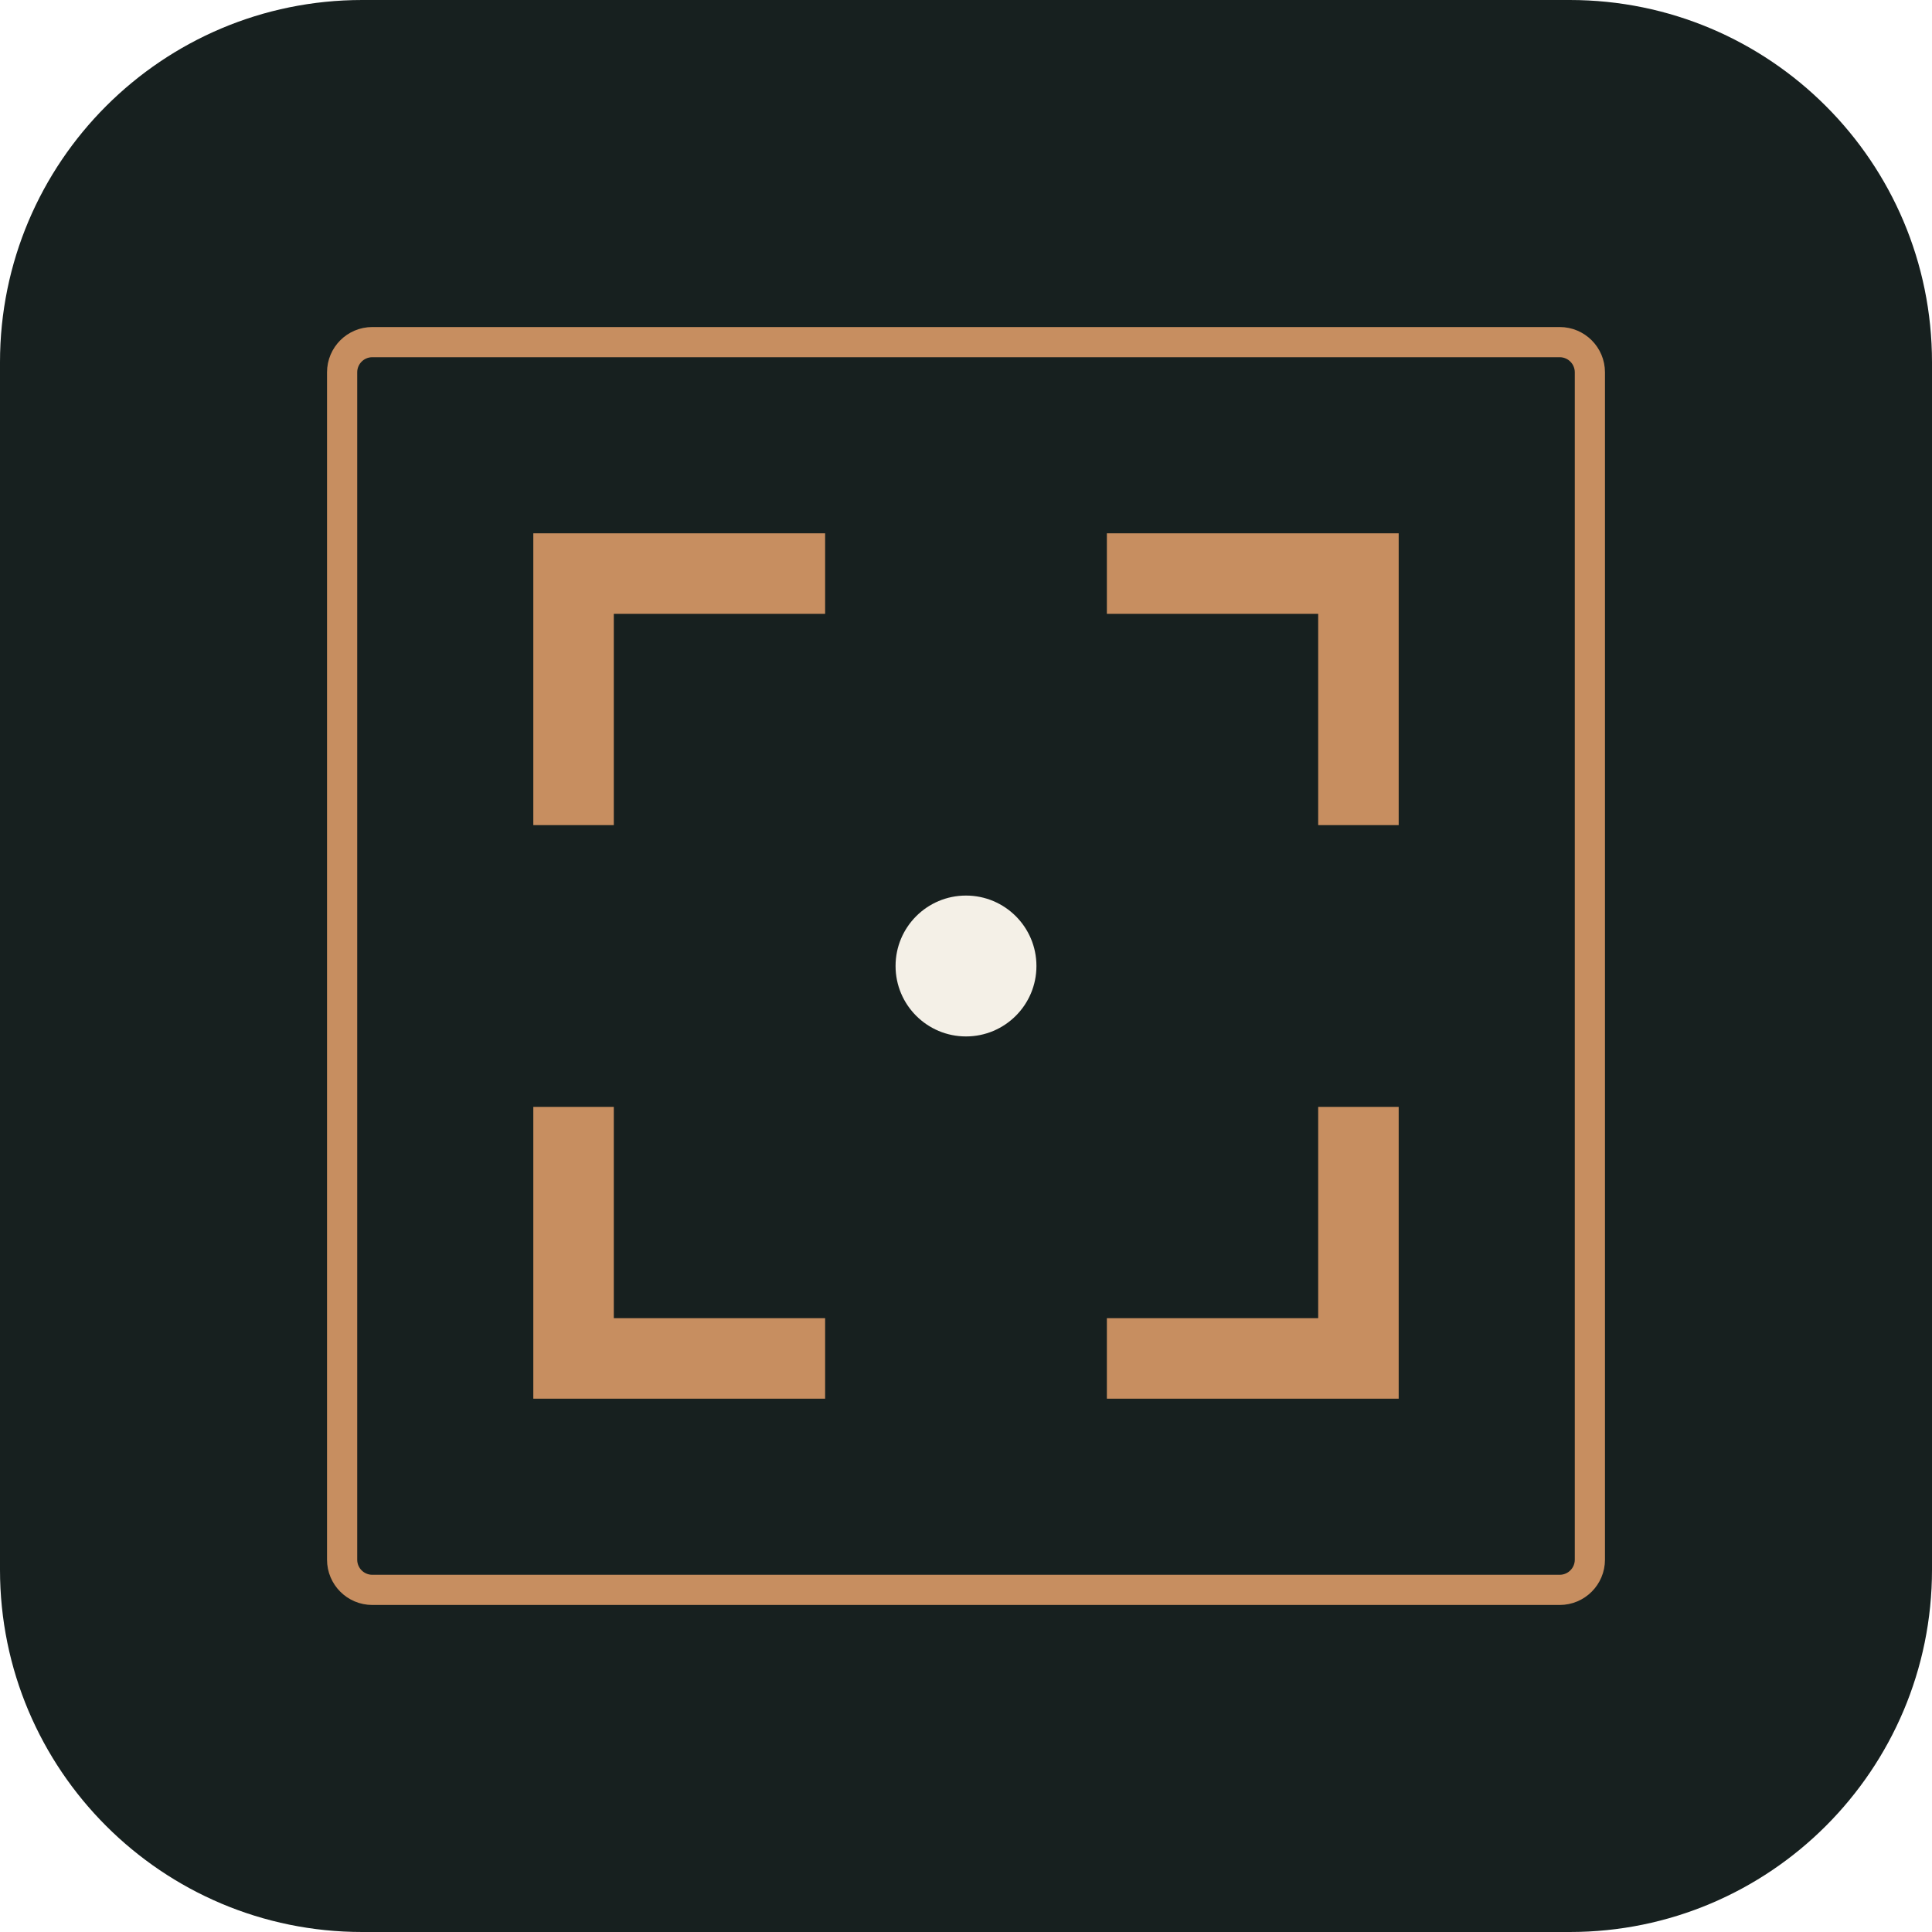
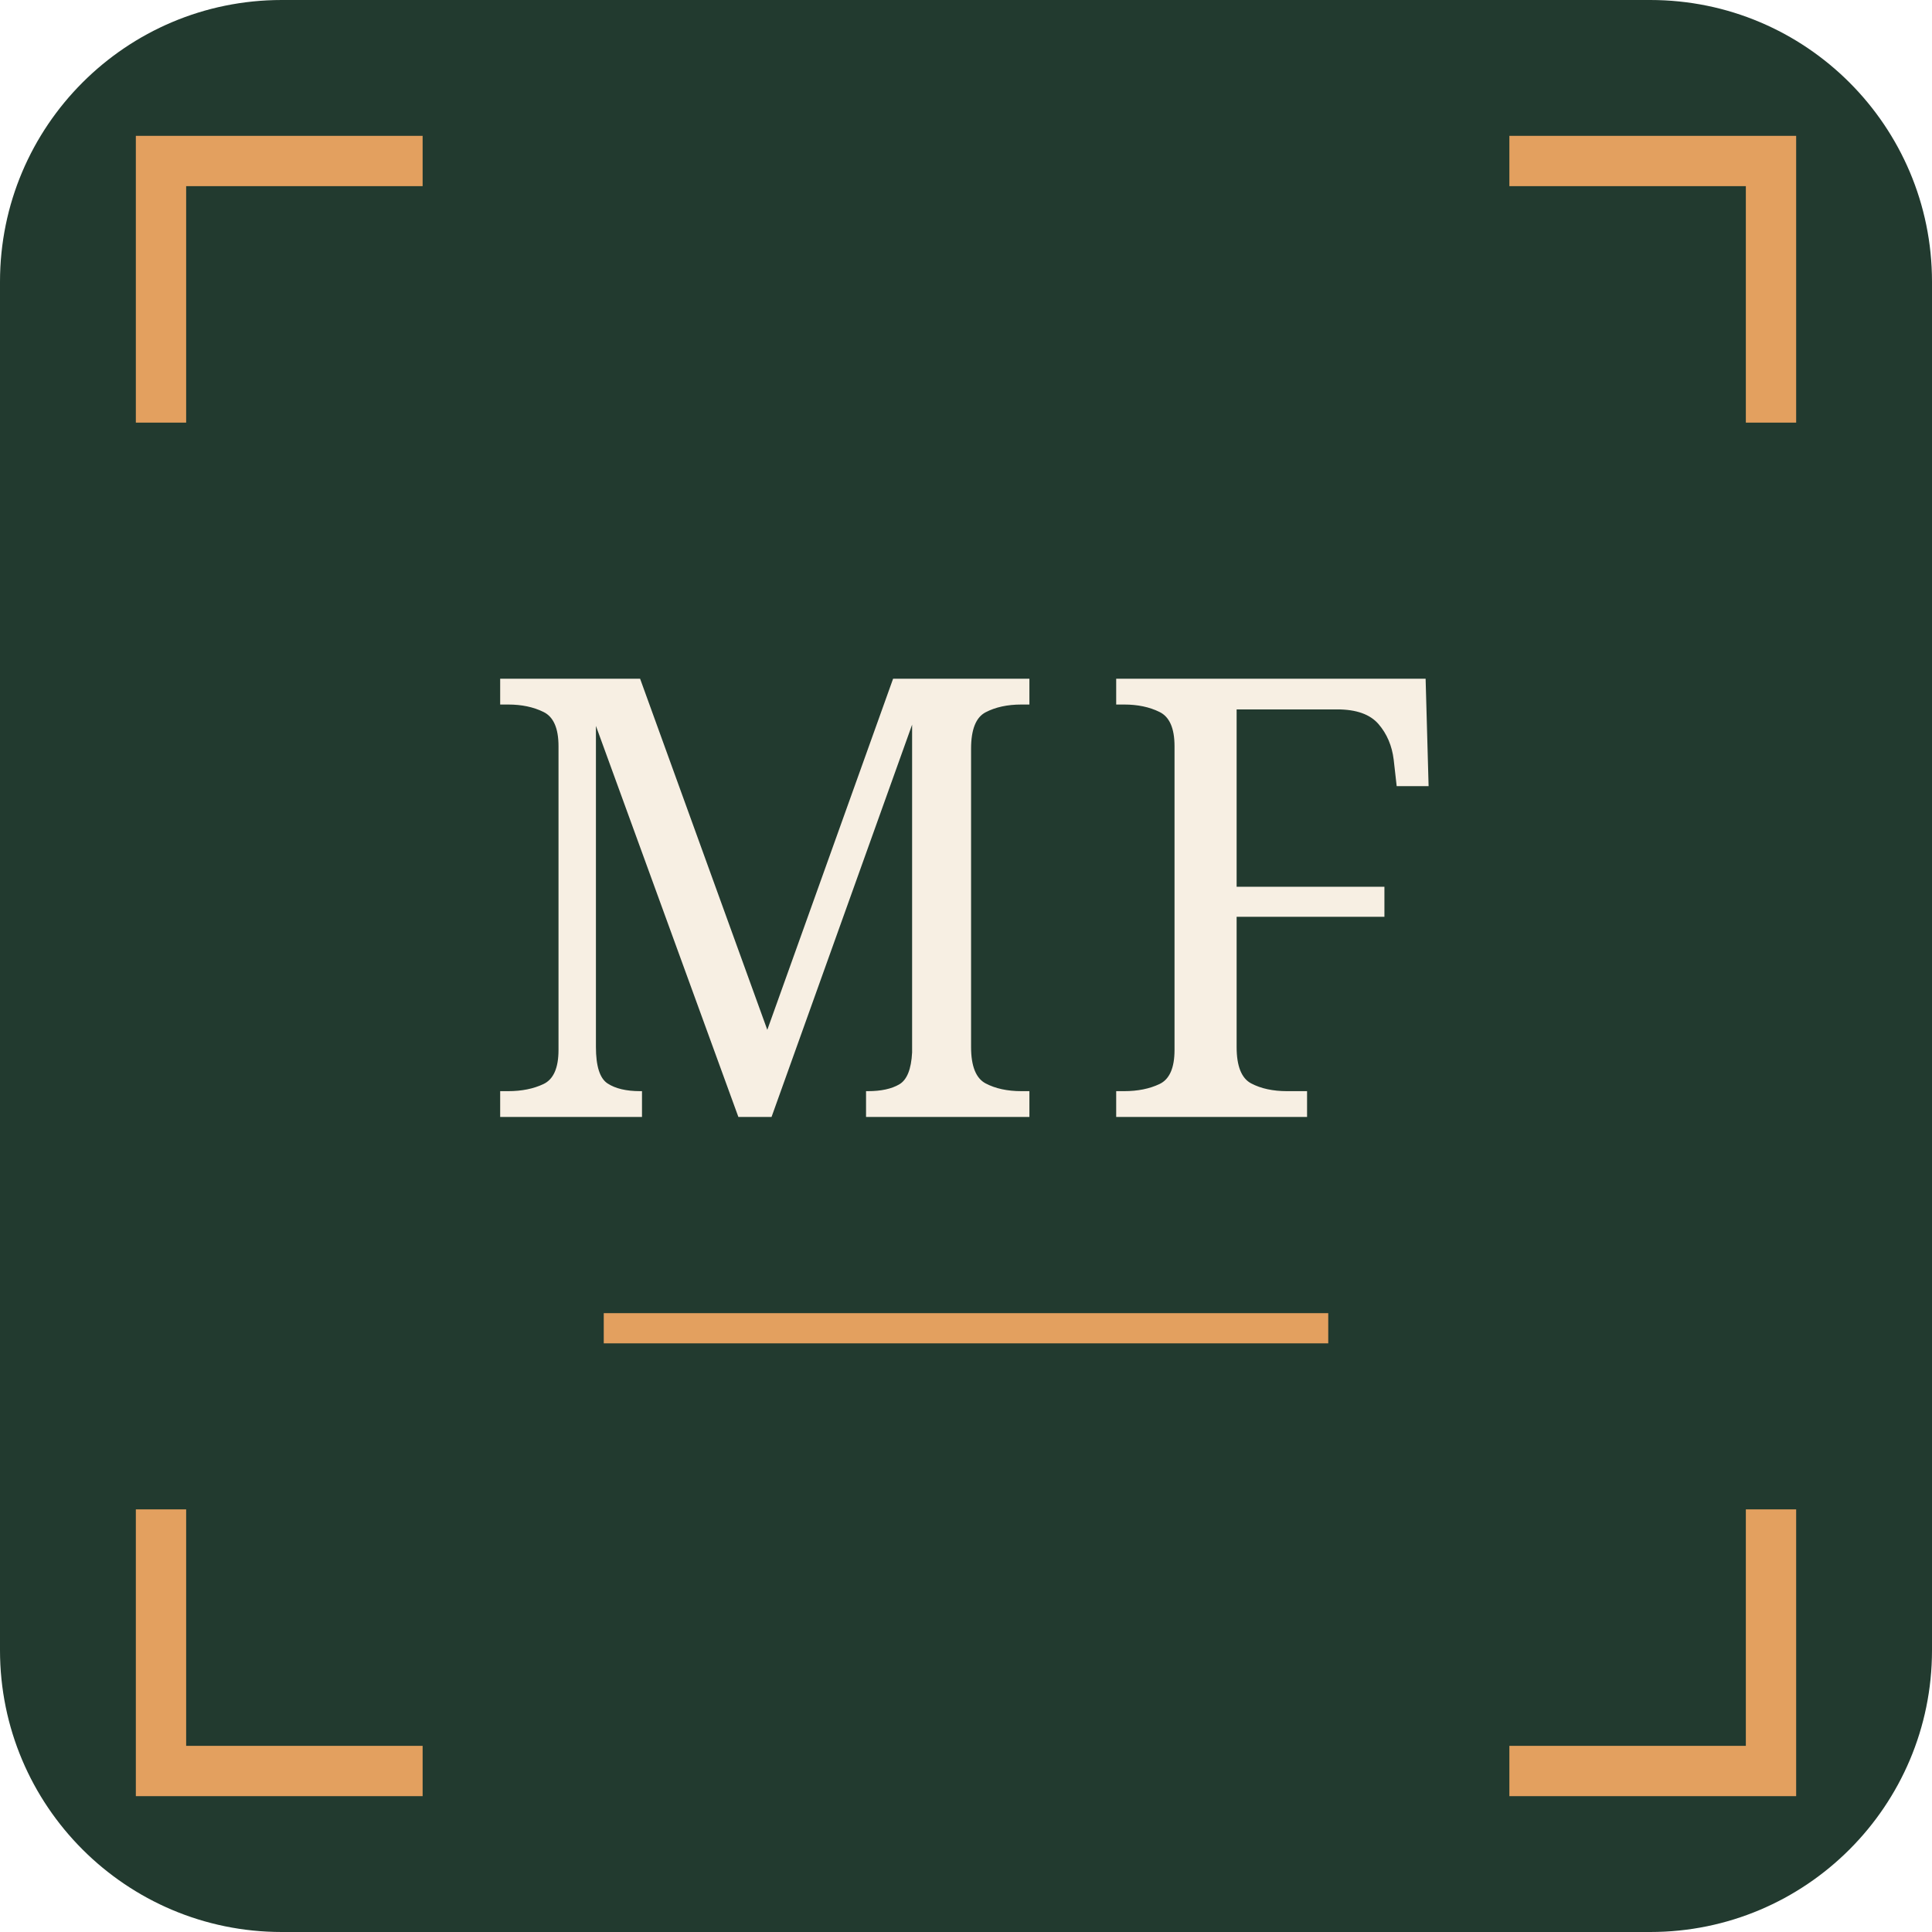
<svg xmlns="http://www.w3.org/2000/svg" viewBox="0 0 192 192">
-   <rect width="192" height="192" rx="36" fill="#17201f" />
-   <rect x="34" y="34" width="124" height="124" rx="3" stroke="#c78e60" stroke-width="3" fill="none" />
-   <g fill="none" stroke="#c78e60" stroke-width="8">
-     <path d="M57 82V57h25M110 57h25v25M57 110v25h25M110 135h25v-25" />
-   </g>
-   <circle cx="96" cy="96" r="7" fill="#f4f0e7" />
+   <rect width="192" height="192" rx="28" fill="#223a2f" />
+   <path d="M16 42V16h26M150 16h26v26M16 150v26h26M150 176h26v-26" fill="none" stroke="#e3a05f" stroke-width="5" />
+   <text x="96" y="111" fill="#f7efe3" font-family="Georgia,serif" font-size="61" text-anchor="middle" letter-spacing="4">MF</text>
+   <path d="M60 132h72" stroke="#e3a05f" stroke-width="3" />
</svg>
